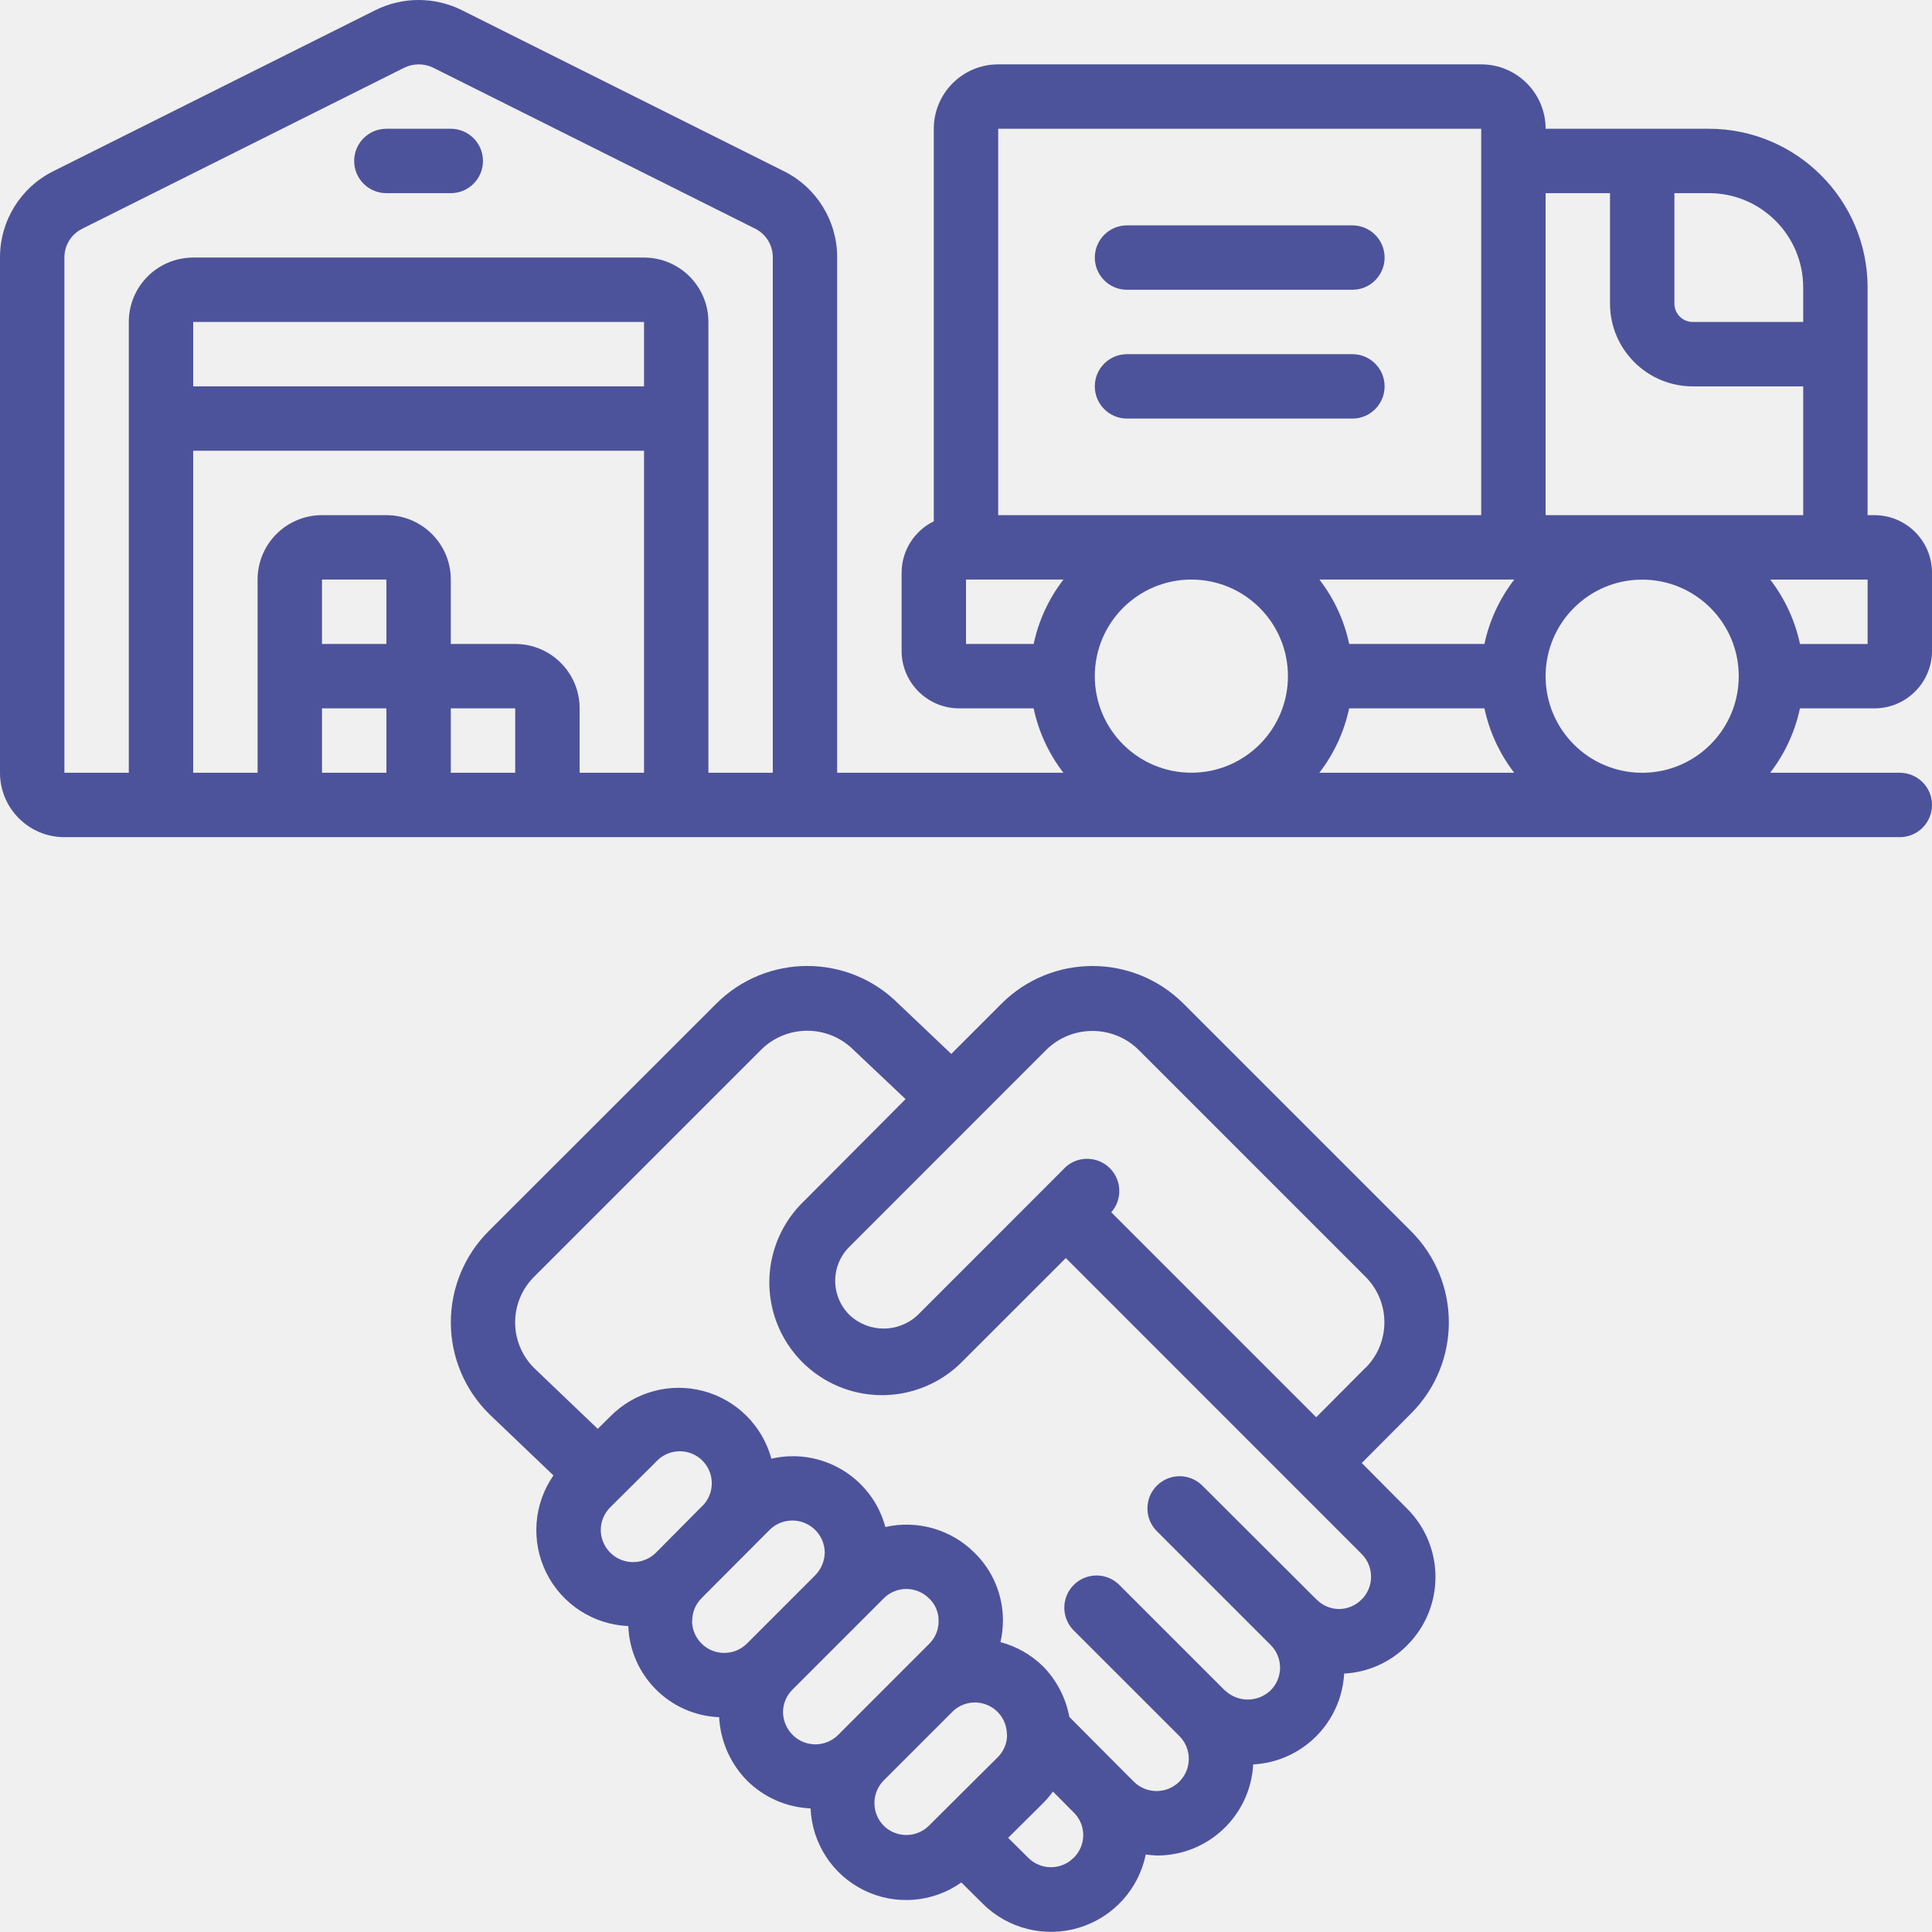
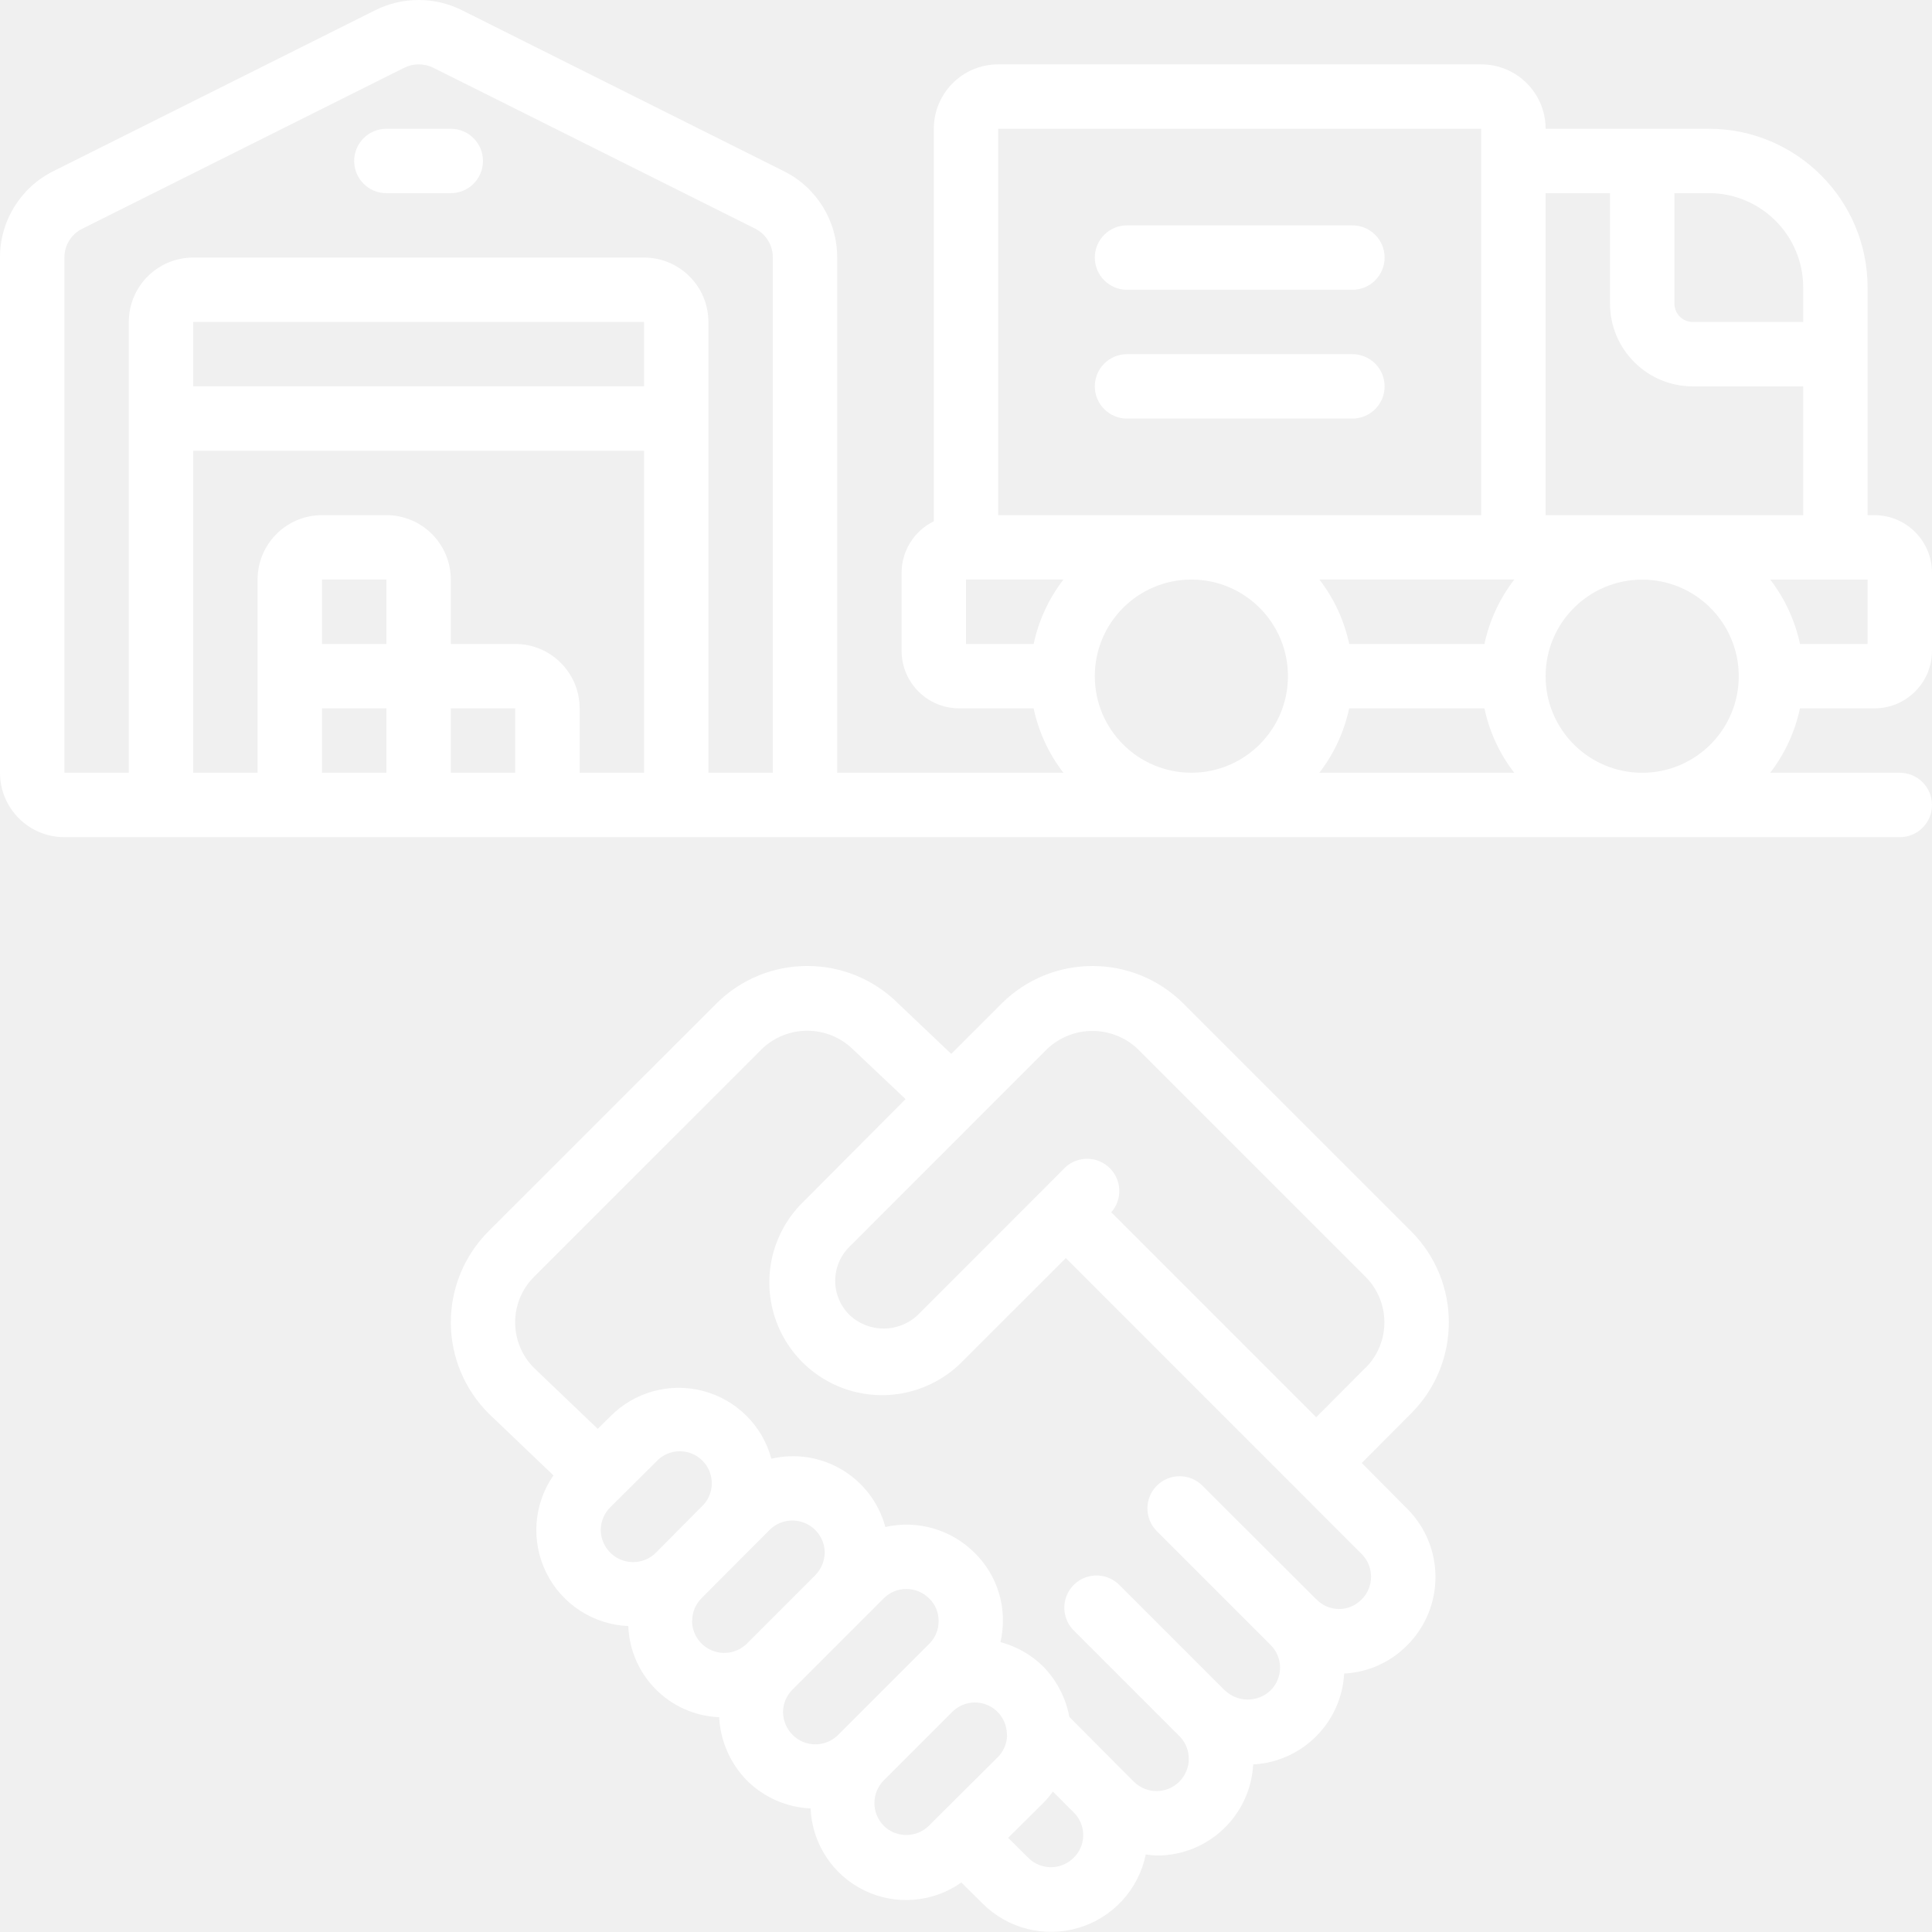
<svg xmlns="http://www.w3.org/2000/svg" id="Reliable_SUppliers" data-name="Reliable SUppliers" width="278.085" height="278.06" viewBox="0 0 278.085 278.06">
-   <path id="Path_21" data-name="Path 21" d="M269.808,74.152h-.992V41.38a22.868,22.868,0,0,0-22.845-22.845h-23.5a9.27,9.27,0,0,0-9.27-9.27H143.678a9.27,9.27,0,0,0-9.27,9.27v56.5a8.259,8.259,0,0,0-4.635,7.416V93.7a8.287,8.287,0,0,0,8.278,8.259h10.725a22.961,22.961,0,0,0,4.287,9.27H120.5V37.074a13.839,13.839,0,0,0-7.684-12.44L66.472,1.461a13.969,13.969,0,0,0-12.435,0L7.689,24.635A13.839,13.839,0,0,0,0,37.074v74.156a9.27,9.27,0,0,0,9.27,9.27H273.451a4.635,4.635,0,0,0,0-9.27h-18.66a22.961,22.961,0,0,0,4.287-9.27h10.729a8.287,8.287,0,0,0,8.278-8.278V82.43a8.287,8.287,0,0,0-8.278-8.278ZM245.971,27.8A13.584,13.584,0,0,1,259.546,41.38v4.964H243.654a2.646,2.646,0,0,1-2.646-2.646V27.8Zm-14.233,0V43.7a11.925,11.925,0,0,0,11.916,11.916h15.893V74.152H222.468V27.8ZM194.2,101.961h19.466a22.961,22.961,0,0,0,4.287,9.27H189.9a22.96,22.96,0,0,0,4.292-9.27Zm19.466-9.27H194.2a22.961,22.961,0,0,0-4.287-9.27h28.05a22.961,22.961,0,0,0-4.3,9.27ZM213.2,18.535V74.152H143.678V18.535ZM139.043,83.422h14.025a22.96,22.96,0,0,0-4.287,9.27h-9.738Zm18.539,13.9a13.9,13.9,0,1,1,13.9,13.9A13.9,13.9,0,0,1,157.582,97.326ZM9.27,37.074a4.607,4.607,0,0,1,2.563-4.148L58.18,9.753a4.755,4.755,0,0,1,4.143-.023L108.671,32.9a4.607,4.607,0,0,1,2.563,4.171v74.156h-9.27V46.344a9.27,9.27,0,0,0-9.27-9.27H27.809a9.27,9.27,0,0,0-9.27,9.27v64.887H9.27ZM74.156,92.691h-9.27v-9.27a9.27,9.27,0,0,0-9.27-9.27h-9.27a9.27,9.27,0,0,0-9.27,9.27v27.809h-9.27V64.883H92.7v46.348h-9.27v-9.27A9.27,9.27,0,0,0,74.156,92.691Zm-18.539,0h-9.27v-9.27h9.27ZM92.7,55.613H27.809v-9.27H92.7ZM46.348,101.961h9.27v9.27h-9.27Zm18.539,9.27v-9.27h9.27v9.27Zm157.582-13.9a13.9,13.9,0,1,1,13.9,13.9A13.9,13.9,0,0,1,222.468,97.326Zm46.348-4.635h-9.733a22.96,22.96,0,0,0-4.287-9.27h14.02Z" transform="translate(0 -0.001)" fill="#4d539a" />
-   <path id="Path_22" data-name="Path 22" d="M152.224,68.189,119.461,35.426a18.539,18.539,0,0,0-26.2,0l-7.23,7.23-7.615-7.23a18.539,18.539,0,0,0-26.21,0L19.424,68.189A18.539,18.539,0,0,0,19.5,94.468l9.27,8.857a13.821,13.821,0,0,0,10.776,21.686,13.635,13.635,0,0,0,13.075,13.116,14.057,14.057,0,0,0,4.018,9.13,13.83,13.83,0,0,0,9.144,4,13.761,13.761,0,0,0,21.7,10.66l3.064,3.04a13.927,13.927,0,0,0,23.48-7.068,14.242,14.242,0,0,0,1.6.148,13.849,13.849,0,0,0,13.863-13.112,13.853,13.853,0,0,0,13.093-13.079,13.7,13.7,0,0,0,9.089-4.083,13.9,13.9,0,0,0,0-19.624l-6.554-6.6,7.119-7.151A18.539,18.539,0,0,0,152.224,68.189Zm-116.643,43a4.635,4.635,0,0,1,1.39-3.3l6.581-6.535a4.607,4.607,0,1,1,6.489,6.526l-6.521,6.572a4.658,4.658,0,0,1-7.939-3.244Zm13.163,13.07a4.561,4.561,0,0,1,1.33-3.244h0l.593-.6,9.214-9.242a4.658,4.658,0,0,1,7.939,3.244,4.769,4.769,0,0,1-1.39,3.3L56.6,127.551a4.635,4.635,0,0,1-7.879-3.3Zm13.07,13.116a4.6,4.6,0,0,1,1.39-3.244l9.872-9.872,3.244-3.244a4.574,4.574,0,0,1,3.244-1.344,4.634,4.634,0,0,1,3.309,1.39,4.38,4.38,0,0,1,1.335,3.217,4.528,4.528,0,0,1-1.39,3.328l-13.065,13.07a4.635,4.635,0,0,1-6.558,0,4.732,4.732,0,0,1-1.381-3.3Zm14.493,16.37a4.635,4.635,0,0,1,0-6.512l9.9-9.9a4.6,4.6,0,0,1,7.819,3.008,4.881,4.881,0,0,0,.037.519,4.584,4.584,0,0,1-1.363,3.05l-8.343,8.3h0l-1.553,1.548a4.635,4.635,0,0,1-6.5-.009Zm27.345,4.612-.046.042a4.6,4.6,0,0,1-6.489-.032l-2.9-2.874,5.057-5.019a14.247,14.247,0,0,0,1.39-1.641l2.994,3.008a4.561,4.561,0,0,1,0,6.516Zm41.43-37.166a4.551,4.551,0,0,1-3.244,1.367h0a4.547,4.547,0,0,1-3.244-1.39l-.042-.028L122.177,104.8a4.634,4.634,0,1,0-6.554,6.554l16.361,16.36a4.607,4.607,0,0,1,0,6.563,4.746,4.746,0,0,1-6.549,0h-.028l-15.156-15.156a4.636,4.636,0,1,0-6.558,6.554l15.179,15.174a4.639,4.639,0,0,1-6.558,6.563l-2.123-2.123-7.161-7.2a14.062,14.062,0,0,0-3.787-7.277,13.784,13.784,0,0,0-6.127-3.49,14.142,14.142,0,0,0,.352-3.05,13.594,13.594,0,0,0-4.088-9.812,13.844,13.844,0,0,0-12.834-3.708,13.77,13.77,0,0,0-16.407-9.83A13.821,13.821,0,0,0,37,94.793l-1.854,1.831L25.969,87.85a9.27,9.27,0,0,1,0-13.1L58.732,41.989a9.427,9.427,0,0,1,13.2.06l7.522,7.114L64.85,63.832A16.222,16.222,0,1,0,87.755,86.8l14.766-14.757,42.6,42.612a4.635,4.635,0,0,1-.032,6.54Zm.579-33.37h0l-7.1,7.133-29.5-29.5h0a4.635,4.635,0,0,0-6.544-6.54L99.23,62.21,81.2,80.244a7.142,7.142,0,0,1-9.8,0,6.892,6.892,0,0,1,0-9.858L99.8,41.98a9.473,9.473,0,0,1,13.1,0l32.763,32.763a9.27,9.27,0,0,1,0,13.1Z" transform="translate(50.89 109.039)" fill="#4d539a" />
-   <path id="Path_23" data-name="Path 23" d="M15.635,13.27H24.9A4.635,4.635,0,0,0,24.9,4h-9.27a4.635,4.635,0,1,0,0,9.27Z" transform="translate(39.982 14.534)" fill="#4d539a" />
-   <path id="Path_24" data-name="Path 24" d="M38.635,20.27H71.078a4.635,4.635,0,0,0,0-9.27H38.635a4.635,4.635,0,0,0,0,9.27Z" transform="translate(123.582 39.978)" fill="#4d539a" />
-   <path id="Path_25" data-name="Path 25" d="M38.635,16.27H71.078a4.635,4.635,0,0,0,0-9.27H38.635a4.635,4.635,0,0,0,0,9.27Z" transform="translate(123.582 25.439)" fill="#4d539a" />
+   <path id="Path_21" data-name="Path 21" d="M269.808,74.152h-.992V41.38a22.868,22.868,0,0,0-22.845-22.845h-23.5a9.27,9.27,0,0,0-9.27-9.27H143.678a9.27,9.27,0,0,0-9.27,9.27v56.5a8.259,8.259,0,0,0-4.635,7.416V93.7a8.287,8.287,0,0,0,8.278,8.259h10.725a22.961,22.961,0,0,0,4.287,9.27H120.5V37.074a13.839,13.839,0,0,0-7.684-12.44L66.472,1.461a13.969,13.969,0,0,0-12.435,0L7.689,24.635A13.839,13.839,0,0,0,0,37.074v74.156a9.27,9.27,0,0,0,9.27,9.27H273.451a4.635,4.635,0,0,0,0-9.27h-18.66a22.961,22.961,0,0,0,4.287-9.27h10.729a8.287,8.287,0,0,0,8.278-8.278V82.43a8.287,8.287,0,0,0-8.278-8.278ZM245.971,27.8A13.584,13.584,0,0,1,259.546,41.38v4.964H243.654a2.646,2.646,0,0,1-2.646-2.646V27.8Zm-14.233,0V43.7a11.925,11.925,0,0,0,11.916,11.916h15.893V74.152H222.468V27.8ZM194.2,101.961h19.466a22.961,22.961,0,0,0,4.287,9.27H189.9a22.96,22.96,0,0,0,4.292-9.27Zm19.466-9.27H194.2a22.961,22.961,0,0,0-4.287-9.27h28.05a22.961,22.961,0,0,0-4.3,9.27ZM213.2,18.535V74.152H143.678V18.535ZM139.043,83.422h14.025a22.96,22.96,0,0,0-4.287,9.27h-9.738Zm18.539,13.9a13.9,13.9,0,1,1,13.9,13.9A13.9,13.9,0,0,1,157.582,97.326ZM9.27,37.074a4.607,4.607,0,0,1,2.563-4.148L58.18,9.753a4.755,4.755,0,0,1,4.143-.023L108.671,32.9a4.607,4.607,0,0,1,2.563,4.171v74.156h-9.27V46.344a9.27,9.27,0,0,0-9.27-9.27H27.809a9.27,9.27,0,0,0-9.27,9.27v64.887H9.27ZM74.156,92.691h-9.27v-9.27a9.27,9.27,0,0,0-9.27-9.27h-9.27a9.27,9.27,0,0,0-9.27,9.27v27.809h-9.27V64.883H92.7v46.348h-9.27v-9.27A9.27,9.27,0,0,0,74.156,92.691Zm-18.539,0h-9.27v-9.27h9.27ZM92.7,55.613H27.809v-9.27H92.7ZM46.348,101.961h9.27v9.27h-9.27Zm18.539,9.27v-9.27h9.27v9.27Zm157.582-13.9a13.9,13.9,0,1,1,13.9,13.9A13.9,13.9,0,0,1,222.468,97.326Zm46.348-4.635h-9.733a22.96,22.96,0,0,0-4.287-9.27h14.02Z" transform="translate(0 -0.001)" fill="#fff" />
+   <path id="Path_22" data-name="Path 22" d="M152.224,68.189,119.461,35.426a18.539,18.539,0,0,0-26.2,0l-7.23,7.23-7.615-7.23a18.539,18.539,0,0,0-26.21,0L19.424,68.189A18.539,18.539,0,0,0,19.5,94.468l9.27,8.857a13.821,13.821,0,0,0,10.776,21.686,13.635,13.635,0,0,0,13.075,13.116,14.057,14.057,0,0,0,4.018,9.13,13.83,13.83,0,0,0,9.144,4,13.761,13.761,0,0,0,21.7,10.66l3.064,3.04a13.927,13.927,0,0,0,23.48-7.068,14.242,14.242,0,0,0,1.6.148,13.849,13.849,0,0,0,13.863-13.112,13.853,13.853,0,0,0,13.093-13.079,13.7,13.7,0,0,0,9.089-4.083,13.9,13.9,0,0,0,0-19.624l-6.554-6.6,7.119-7.151A18.539,18.539,0,0,0,152.224,68.189Zm-116.643,43a4.635,4.635,0,0,1,1.39-3.3l6.581-6.535a4.607,4.607,0,1,1,6.489,6.526l-6.521,6.572a4.658,4.658,0,0,1-7.939-3.244Zm13.163,13.07a4.561,4.561,0,0,1,1.33-3.244h0l.593-.6,9.214-9.242a4.658,4.658,0,0,1,7.939,3.244,4.769,4.769,0,0,1-1.39,3.3L56.6,127.551a4.635,4.635,0,0,1-7.879-3.3Zm13.07,13.116a4.6,4.6,0,0,1,1.39-3.244l9.872-9.872,3.244-3.244a4.574,4.574,0,0,1,3.244-1.344,4.634,4.634,0,0,1,3.309,1.39,4.38,4.38,0,0,1,1.335,3.217,4.528,4.528,0,0,1-1.39,3.328l-13.065,13.07a4.635,4.635,0,0,1-6.558,0,4.732,4.732,0,0,1-1.381-3.3Zm14.493,16.37a4.635,4.635,0,0,1,0-6.512l9.9-9.9a4.6,4.6,0,0,1,7.819,3.008,4.881,4.881,0,0,0,.037.519,4.584,4.584,0,0,1-1.363,3.05l-8.343,8.3h0l-1.553,1.548a4.635,4.635,0,0,1-6.5-.009Zm27.345,4.612-.046.042a4.6,4.6,0,0,1-6.489-.032l-2.9-2.874,5.057-5.019a14.247,14.247,0,0,0,1.39-1.641l2.994,3.008a4.561,4.561,0,0,1,0,6.516Zm41.43-37.166a4.551,4.551,0,0,1-3.244,1.367h0a4.547,4.547,0,0,1-3.244-1.39l-.042-.028L122.177,104.8a4.634,4.634,0,1,0-6.554,6.554l16.361,16.36a4.607,4.607,0,0,1,0,6.563,4.746,4.746,0,0,1-6.549,0h-.028l-15.156-15.156a4.636,4.636,0,1,0-6.558,6.554l15.179,15.174a4.639,4.639,0,0,1-6.558,6.563l-2.123-2.123-7.161-7.2a14.062,14.062,0,0,0-3.787-7.277,13.784,13.784,0,0,0-6.127-3.49,14.142,14.142,0,0,0,.352-3.05,13.594,13.594,0,0,0-4.088-9.812,13.844,13.844,0,0,0-12.834-3.708,13.77,13.77,0,0,0-16.407-9.83A13.821,13.821,0,0,0,37,94.793l-1.854,1.831L25.969,87.85a9.27,9.27,0,0,1,0-13.1L58.732,41.989a9.427,9.427,0,0,1,13.2.06l7.522,7.114L64.85,63.832A16.222,16.222,0,1,0,87.755,86.8l14.766-14.757,42.6,42.612a4.635,4.635,0,0,1-.032,6.54Zm.579-33.37h0l-7.1,7.133-29.5-29.5h0a4.635,4.635,0,0,0-6.544-6.54L99.23,62.21,81.2,80.244a7.142,7.142,0,0,1-9.8,0,6.892,6.892,0,0,1,0-9.858L99.8,41.98a9.473,9.473,0,0,1,13.1,0l32.763,32.763a9.27,9.27,0,0,1,0,13.1Z" transform="translate(50.89 109.039)" fill="#fff" />
+   <path id="Path_23" data-name="Path 23" d="M15.635,13.27H24.9A4.635,4.635,0,0,0,24.9,4h-9.27a4.635,4.635,0,1,0,0,9.27Z" transform="translate(39.982 14.534)" fill="#fff" />
+   <path id="Path_24" data-name="Path 24" d="M38.635,20.27H71.078a4.635,4.635,0,0,0,0-9.27H38.635a4.635,4.635,0,0,0,0,9.27Z" transform="translate(123.582 39.978)" fill="#fff" />
+   <path id="Path_25" data-name="Path 25" d="M38.635,16.27H71.078a4.635,4.635,0,0,0,0-9.27H38.635a4.635,4.635,0,0,0,0,9.27Z" transform="translate(123.582 25.439)" fill="#fff" />
</svg>
